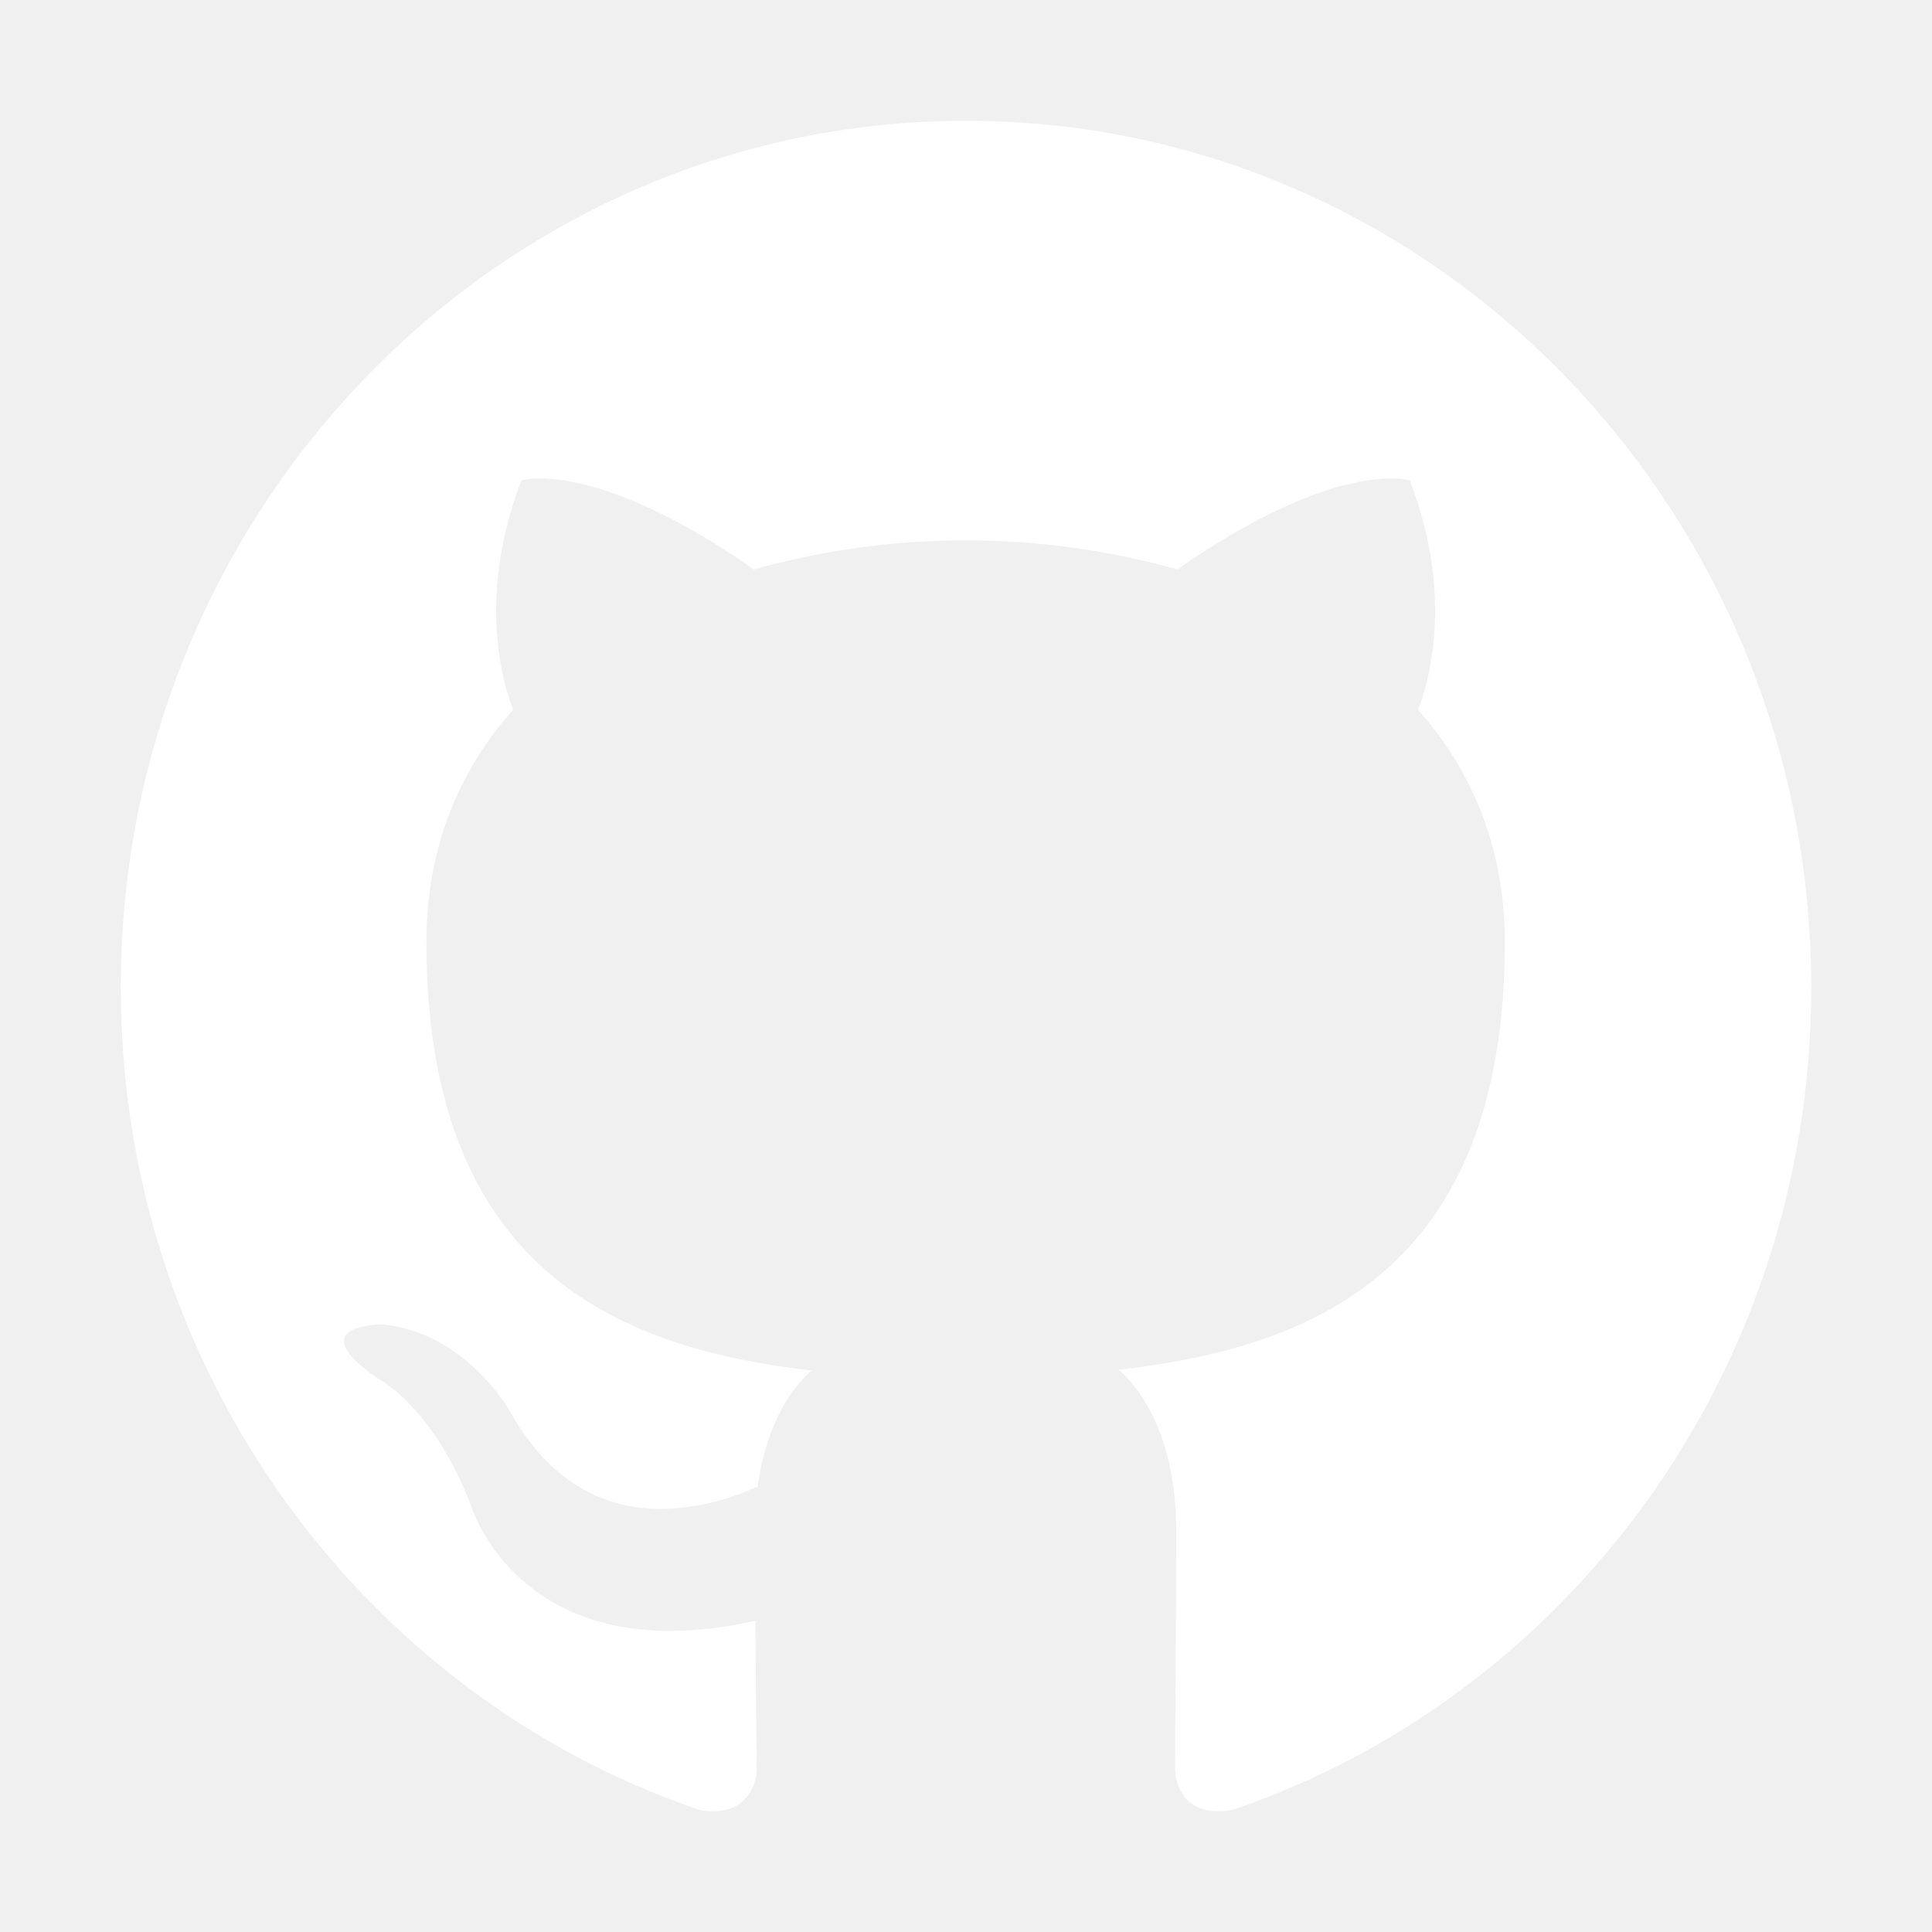
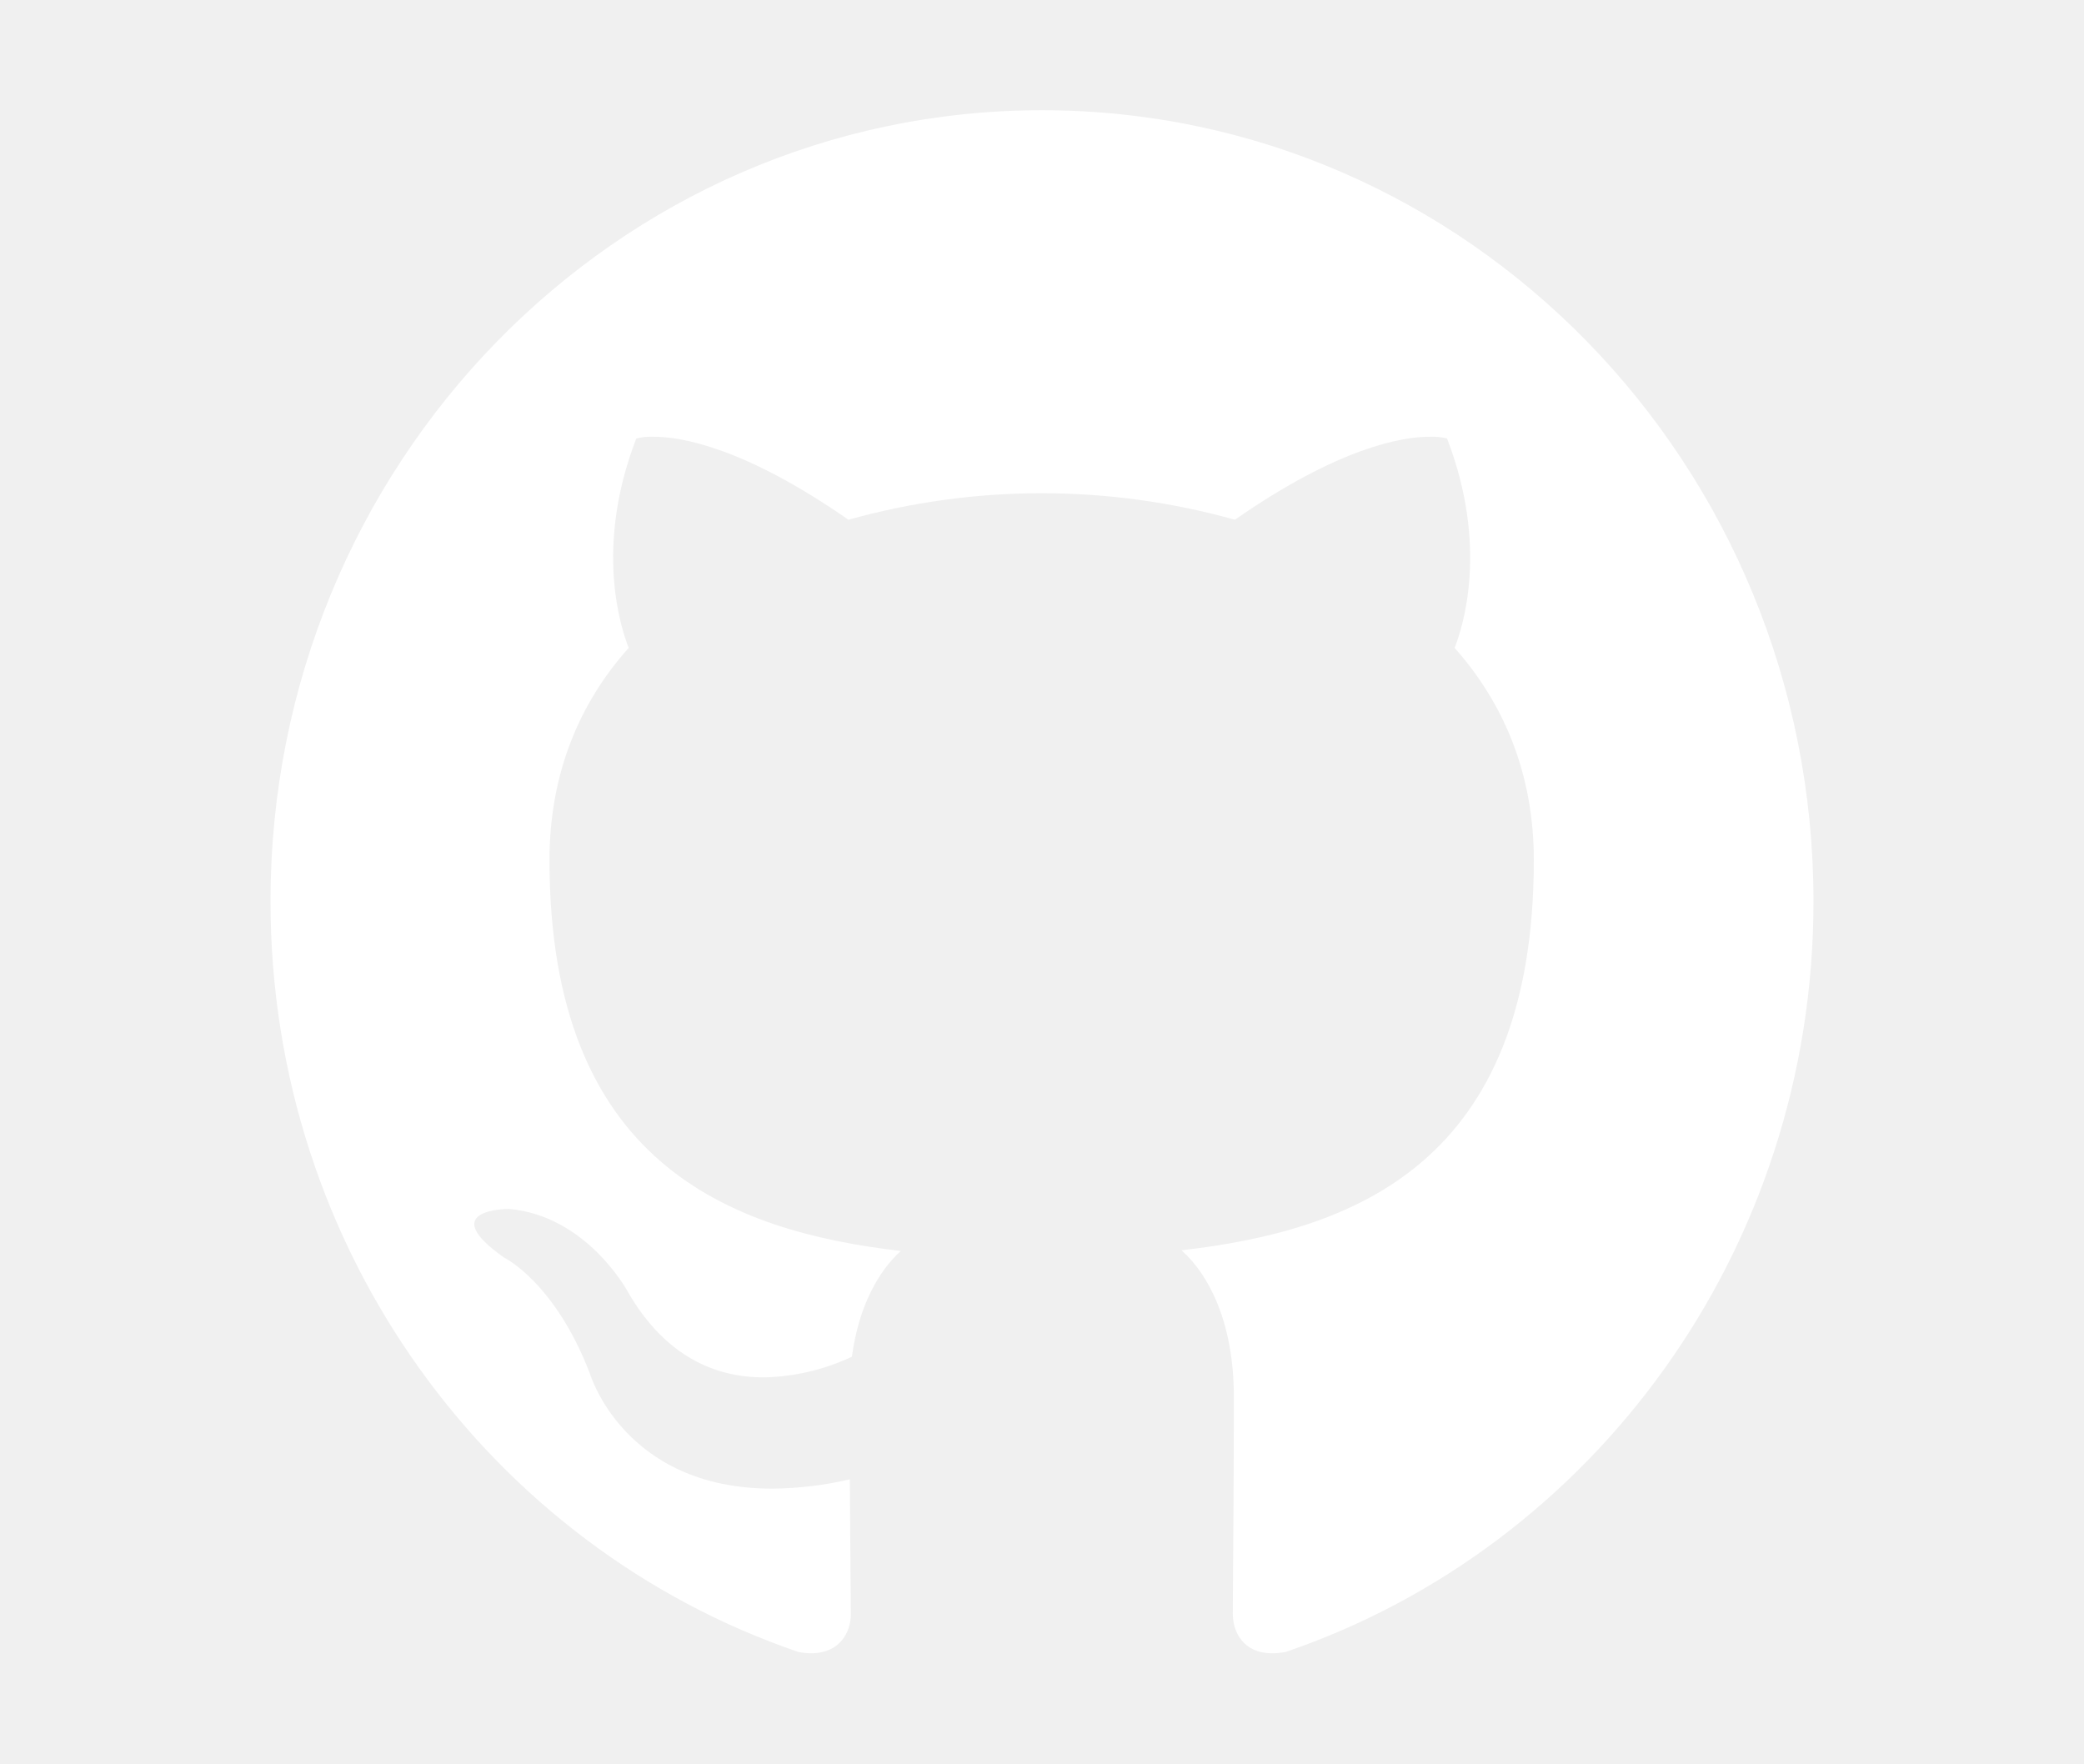
- <svg xmlns="http://www.w3.org/2000/svg" width="26px" height="26px" fill="#ffffff" viewBox="0 0 512 512">
+ <svg xmlns="http://www.w3.org/2000/svg" width="26px" height="22px" fill="#ffffff" viewBox="0 0 512 512">
  <path d="M256 32C132.3 32 32 134.9 32 261.7c0 101.5 64.2 187.5 153.2 217.9a17.56 17.56 0 003.8.4c8.3 0 11.5-6.1 11.5-11.4 0-5.5-.2-19.9-.3-39.1a102.4 102.4 0 01-22.6 2.7c-43.1 0-52.9-33.5-52.9-33.5-10.2-26.5-24.9-33.6-24.9-33.6-19.5-13.7-.1-14.1 1.4-14.1h.1c22.5 2 34.3 23.8 34.3 23.8 11.2 19.6 26.2 25.1 39.6 25.1a63 63 0 0025.6-6c2-14.8 7.8-24.9 14.2-30.7-49.7-5.8-102-25.5-102-113.5 0-25.1 8.7-45.6 23-61.6-2.3-5.8-10-29.2 2.2-60.8a18.64 18.64 0 015-.5c8.1 0 26.4 3.1 56.6 24.1a208.21 208.21 0 01112.2 0c30.2-21 48.5-24.1 56.6-24.1a18.64 18.64 0 015 .5c12.2 31.6 4.5 55 2.2 60.8 14.3 16.1 23 36.6 23 61.6 0 88.2-52.4 107.6-102.3 113.3 8 7.1 15.2 21.1 15.2 42.5 0 30.7-.3 55.5-.3 63 0 5.4 3.1 11.5 11.4 11.5a19.35 19.35 0 004-.4C415.9 449.2 480 363.1 480 261.7 480 134.9 379.7 32 256 32z" />
</svg>
